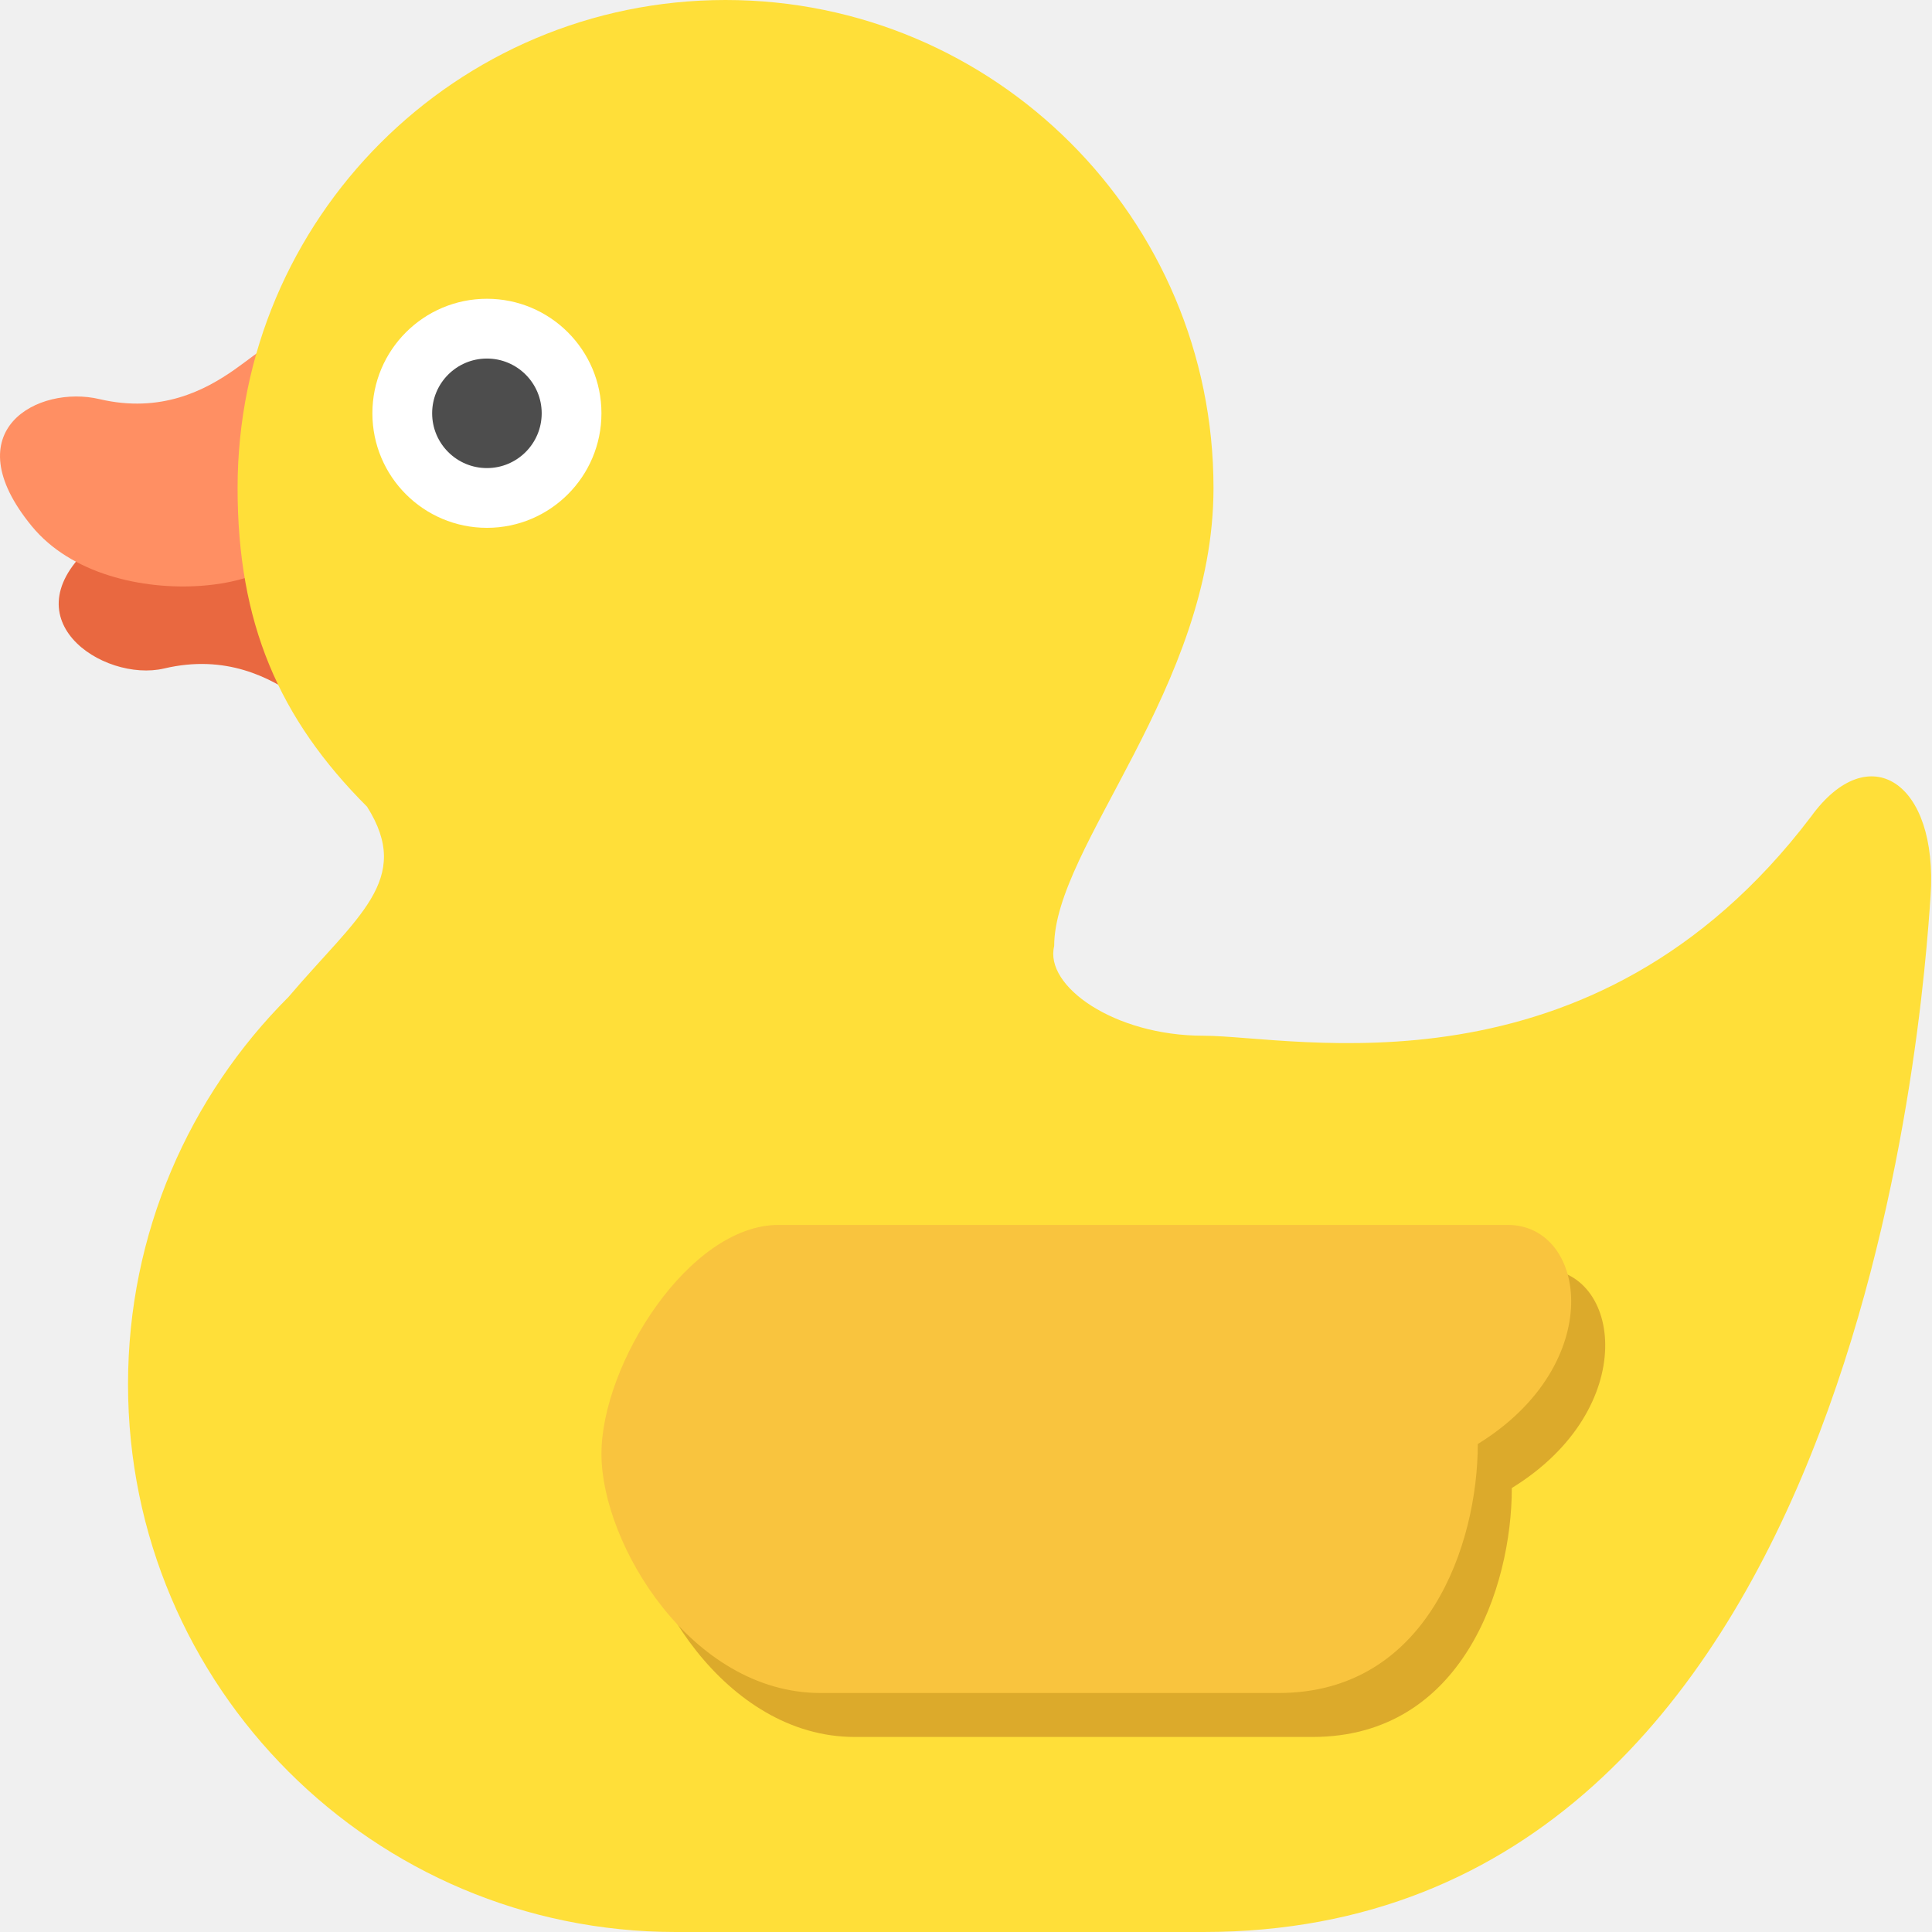
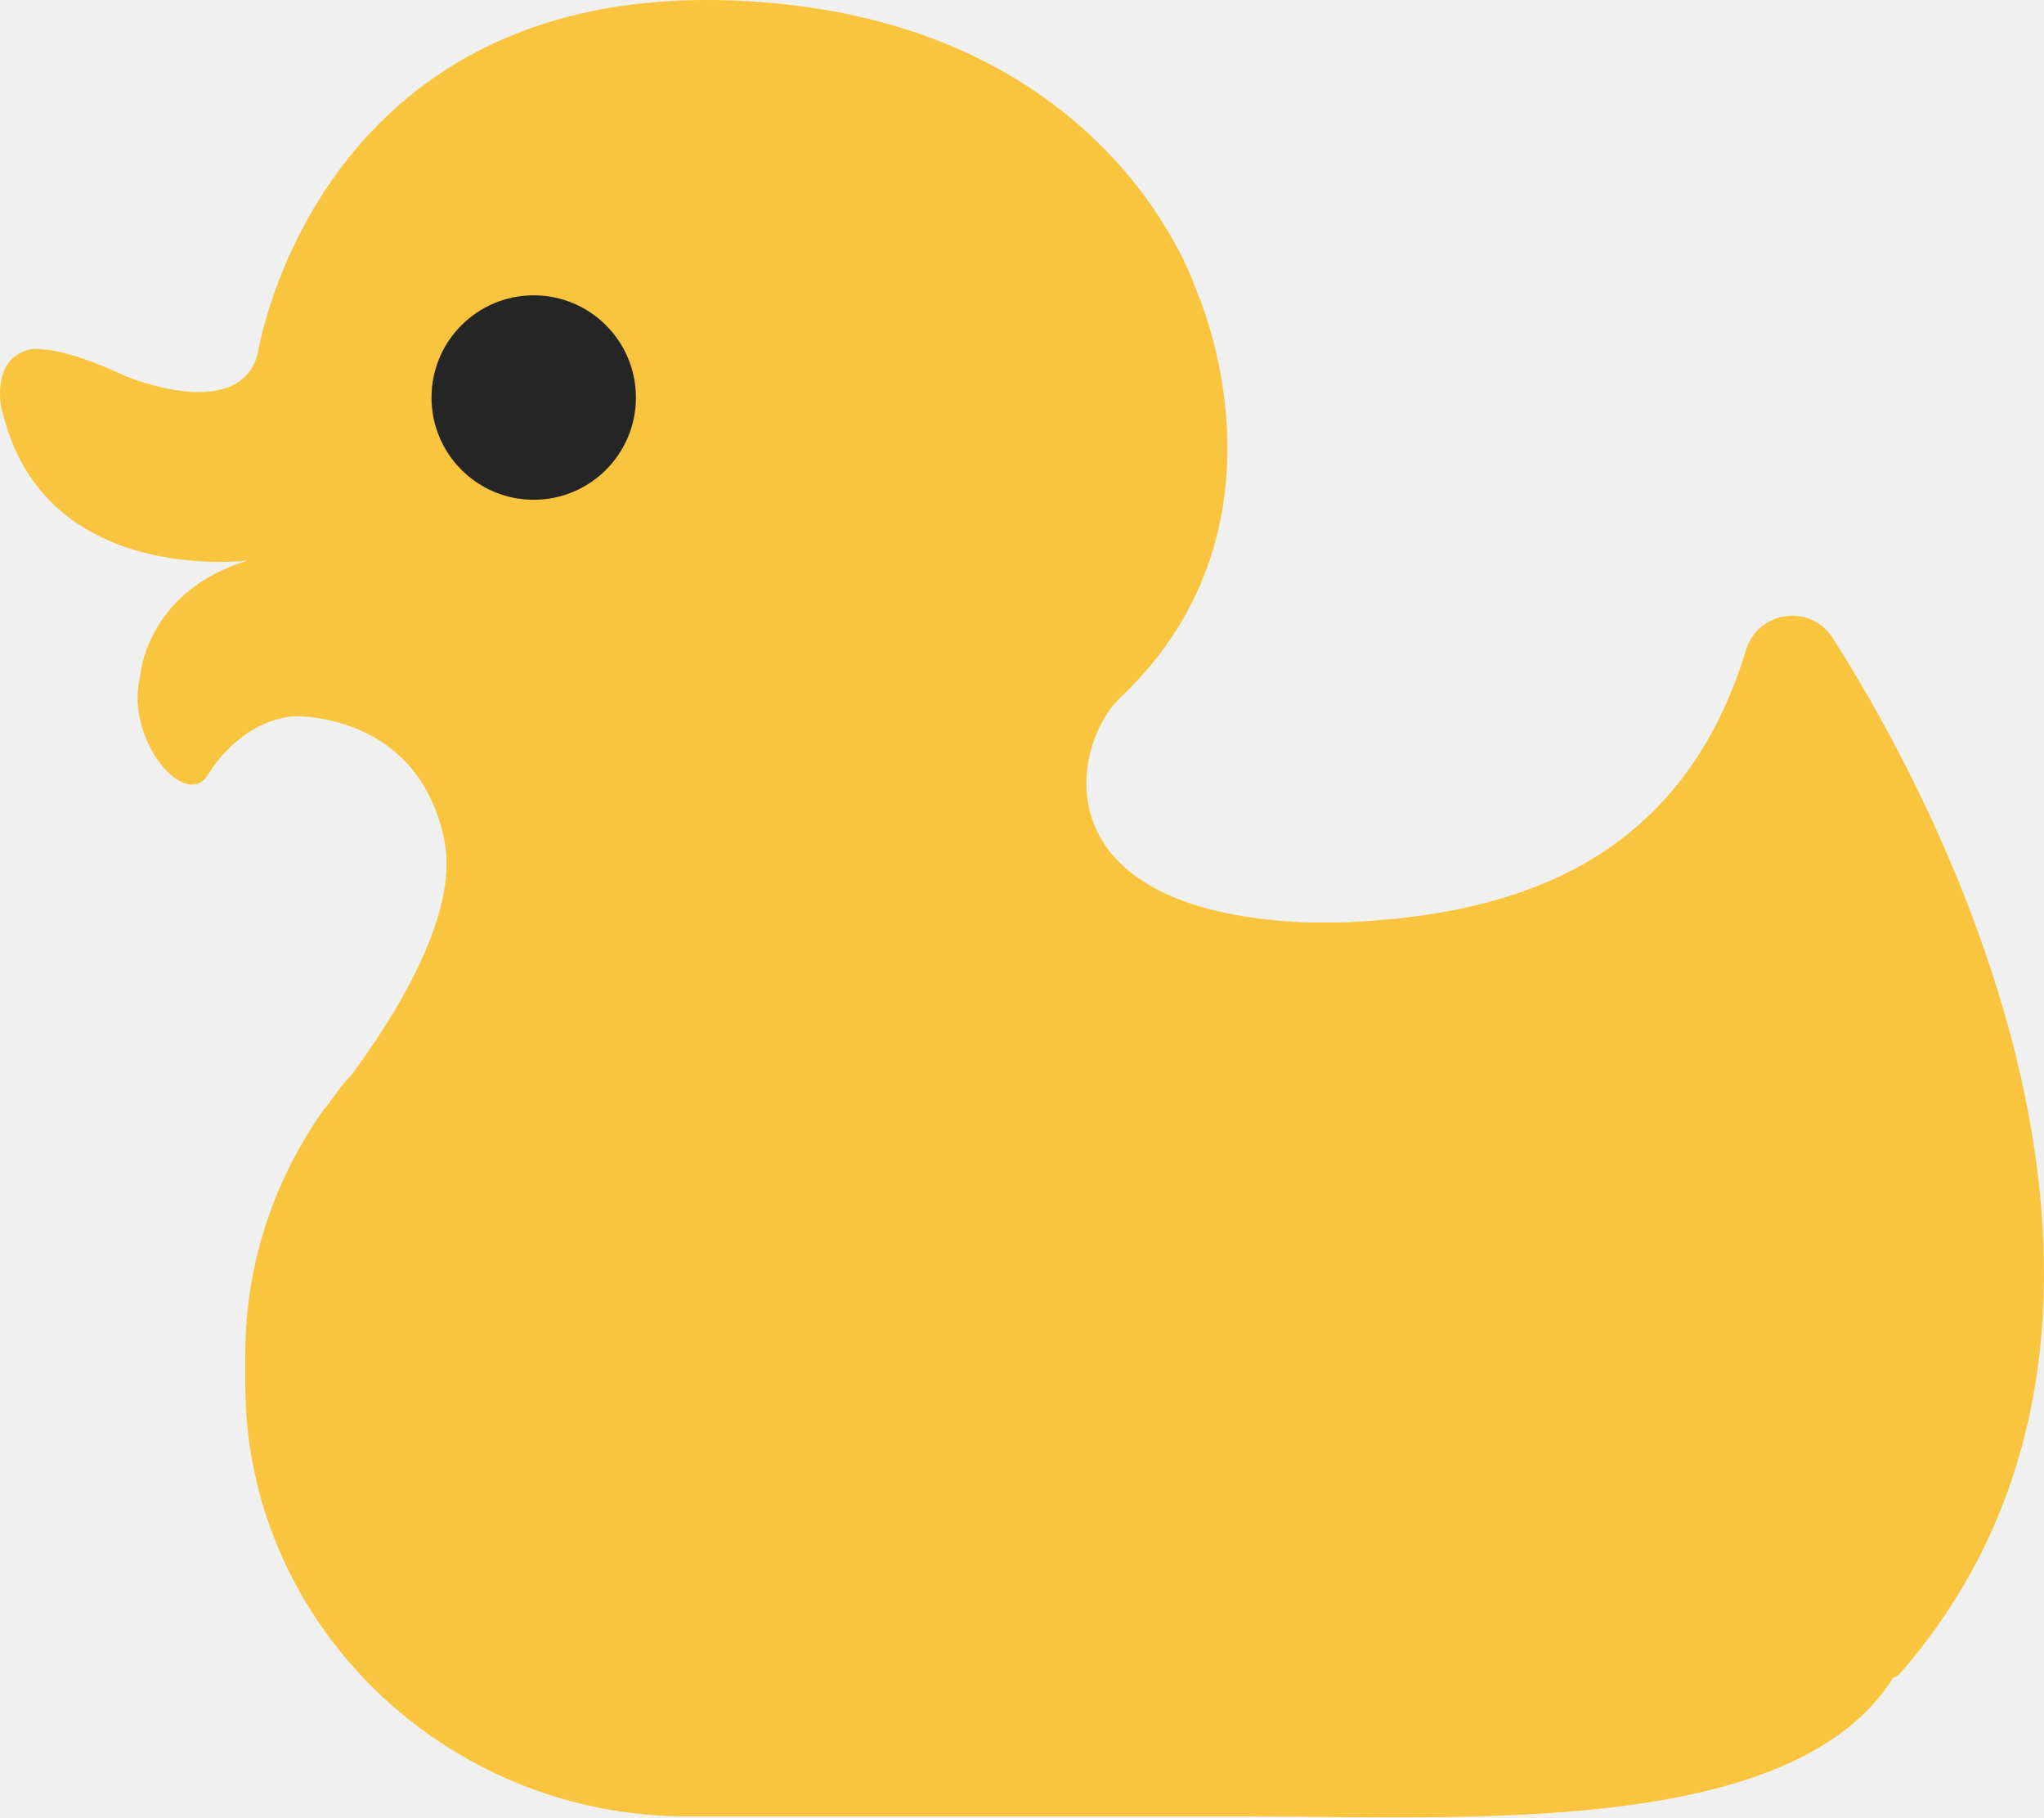
- <svg xmlns="http://www.w3.org/2000/svg" width="245" height="245" viewBox="0 0 245 245" fill="none">
-   <path d="M43.289 89.44C43.33 85.813 40.772 76.286 44.615 68.49C48.455 60.695 24.409 58.659 12.228 68.666C0.499 78.302 13.072 86.595 20.811 84.771C36.495 81.074 43.209 96.785 43.289 89.44Z" fill="#E96840" />
-   <path d="M35.082 45.942C35.12 49.566 32.565 59.093 36.405 66.892C40.245 74.681 14.011 78.905 4.022 66.713C-5.969 54.52 4.864 48.787 12.607 50.611C28.281 54.304 34.997 38.594 35.082 45.942Z" fill="#FF8F63" />
-   <path d="M36.582 126.429C45.283 116.186 52.417 111.577 46.545 102.296C35.347 91.095 30.128 78.972 30.128 61.882C30.128 44.794 37.055 29.326 48.252 18.128C59.452 6.93 74.917 0 92.007 0C109.098 0 124.563 6.93 135.764 18.128C146.962 29.326 153.886 44.795 153.886 61.882C153.886 87.142 133.682 107.346 133.682 119.973C132.418 125.027 141.259 131.343 152.622 131.343C163.992 131.343 201.877 140.18 229.658 103.559C236.969 93.452 245.81 99.139 244.815 113.659C243.86 127.577 235.971 245 152.622 245C128.632 245 131.669 245 85.691 245C66.514 245 49.151 237.224 36.582 224.657C24.01 212.086 16.235 194.724 16.235 175.538C16.235 156.362 24.009 138.996 36.582 126.429Z" fill="#FFDF39" />
-   <path d="M103.049 160.915H195.506C205.607 160.915 208.133 178.591 191.716 188.699C191.716 201.322 185.399 220.266 166.459 220.266C147.512 220.266 124.784 220.266 108.368 220.266C91.947 220.266 80.583 201.322 80.583 189.959C80.584 178.591 91.682 160.915 103.049 160.915Z" fill="#DCAA2B" />
-   <path d="M98.733 155.334H191.19C201.291 155.334 203.817 173.014 187.4 183.118C187.4 195.749 181.087 214.692 162.146 214.692C143.202 214.692 120.469 214.692 104.052 214.692C87.634 214.692 76.27 195.748 76.27 184.381C76.27 173.014 87.369 155.334 98.733 155.334Z" fill="#F9C43E" />
-   <path d="M76.27 52.408C76.27 60.433 69.764 66.935 61.748 66.935C53.727 66.935 47.223 60.433 47.223 52.408C47.223 44.394 53.727 37.888 61.748 37.888C69.764 37.888 76.27 44.393 76.27 52.408Z" fill="white" />
-   <path d="M68.693 52.408C68.693 56.248 65.581 59.358 61.748 59.358C57.911 59.358 54.801 56.248 54.801 52.408C54.801 48.578 57.911 45.468 61.748 45.468C65.581 45.468 68.693 48.578 68.693 52.408Z" fill="#4D4D4D" />
+ <svg xmlns="http://www.w3.org/2000/svg" width="90" height="80" viewBox="0 0 90 80" fill="none">
+   <path d="M1.299 15.389C1.299 15.389 2.379 15.073 5.51 16.55C5.51 16.55 10.478 18.66 11.342 15.6C11.342 15.6 13.934 -1.386 33.48 0.091C49.138 1.252 52.702 12.857 52.702 12.857C52.702 12.857 57.346 23.091 49.354 30.687C47.195 32.692 45.575 40.077 57.454 40.605H59.181C66.417 40.288 73.976 38.178 76.892 28.577C77.432 26.889 79.7 26.573 80.671 28.049C85.963 36.279 96.978 58.329 83.695 73.627C83.587 73.733 83.479 73.838 83.371 73.838C78.944 80.907 64.473 79.957 54.97 79.957H30.24C19.549 79.957 10.802 71.412 10.802 60.967V59.595C10.802 55.586 12.098 51.893 14.258 48.834C14.258 48.834 14.258 48.834 14.366 48.728C14.69 48.306 15.014 47.779 15.445 47.357C17.173 45.036 20.305 40.288 19.549 36.912C18.361 31.32 12.962 31.531 12.962 31.531C12.962 31.531 10.802 31.531 9.182 34.063C8.21 35.751 5.51 32.586 6.158 29.843C6.158 29.843 6.374 26.045 10.91 24.673C10.91 24.673 1.947 25.834 0.111 18.132C0.111 18.343 -0.537 15.811 1.299 15.389Z" fill="#F9C43E" />
+   <circle cx="23.5" cy="17.5" r="4.5" fill="#252525" />
</svg>
